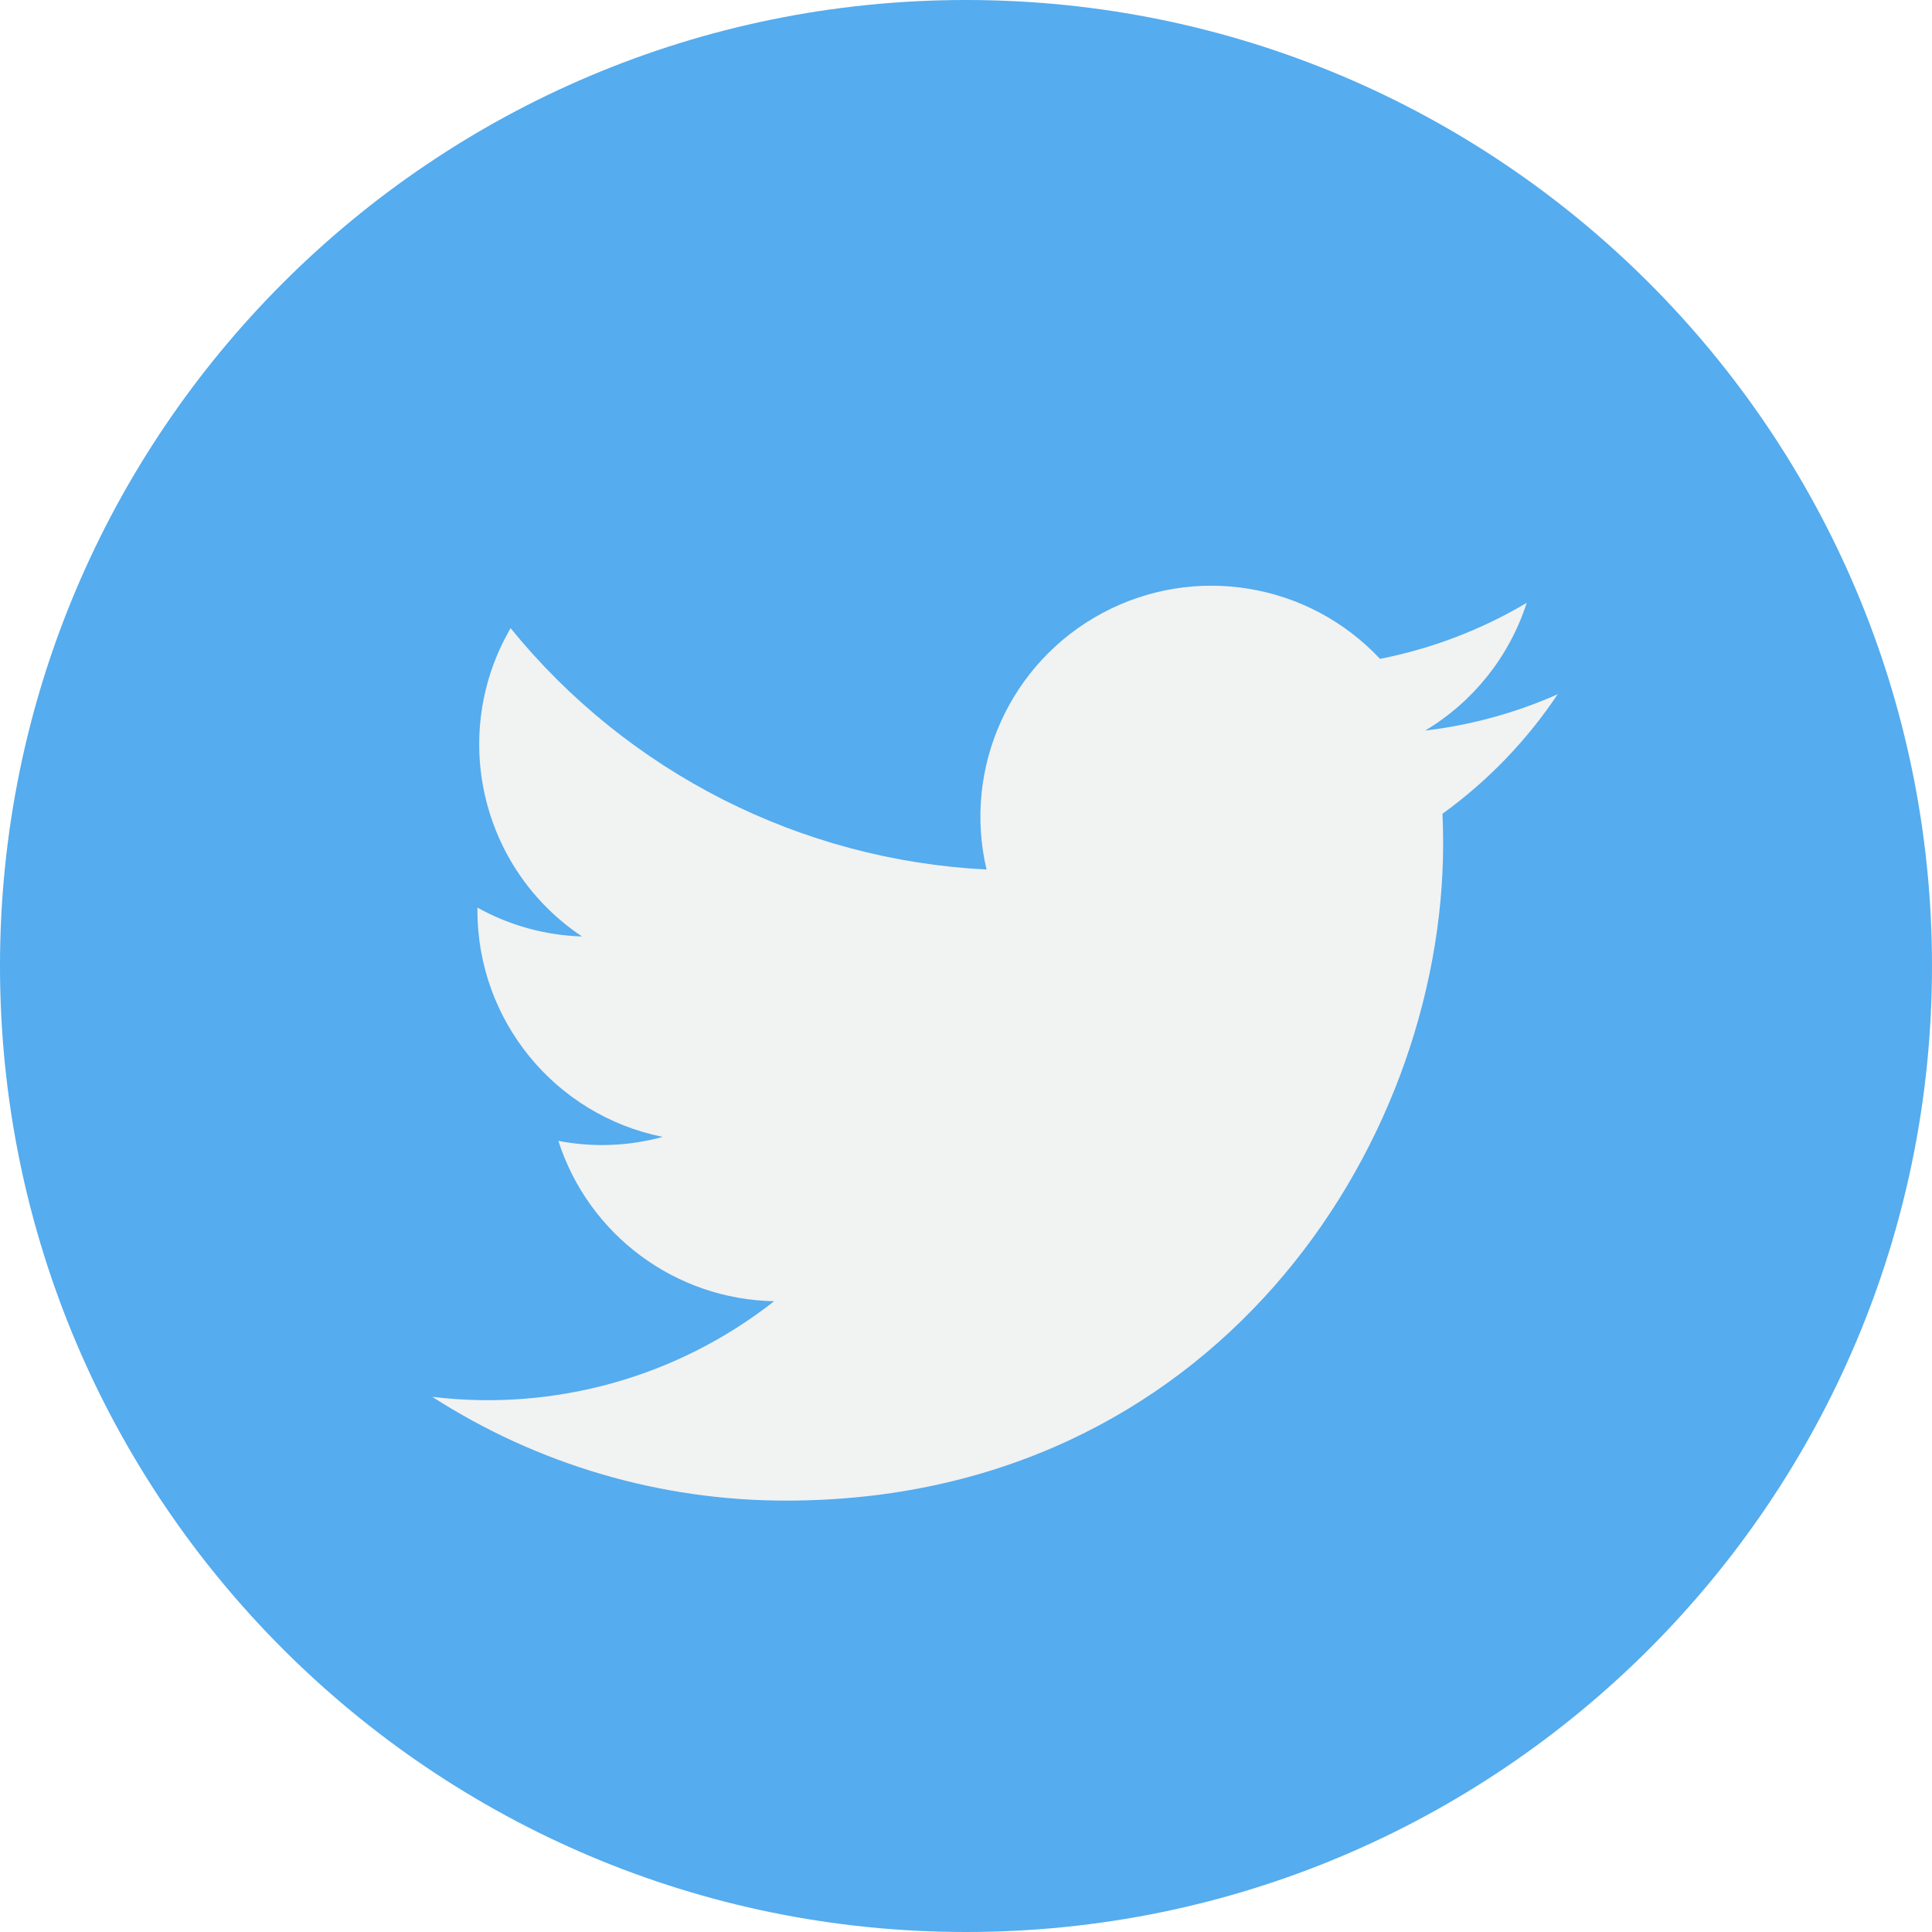
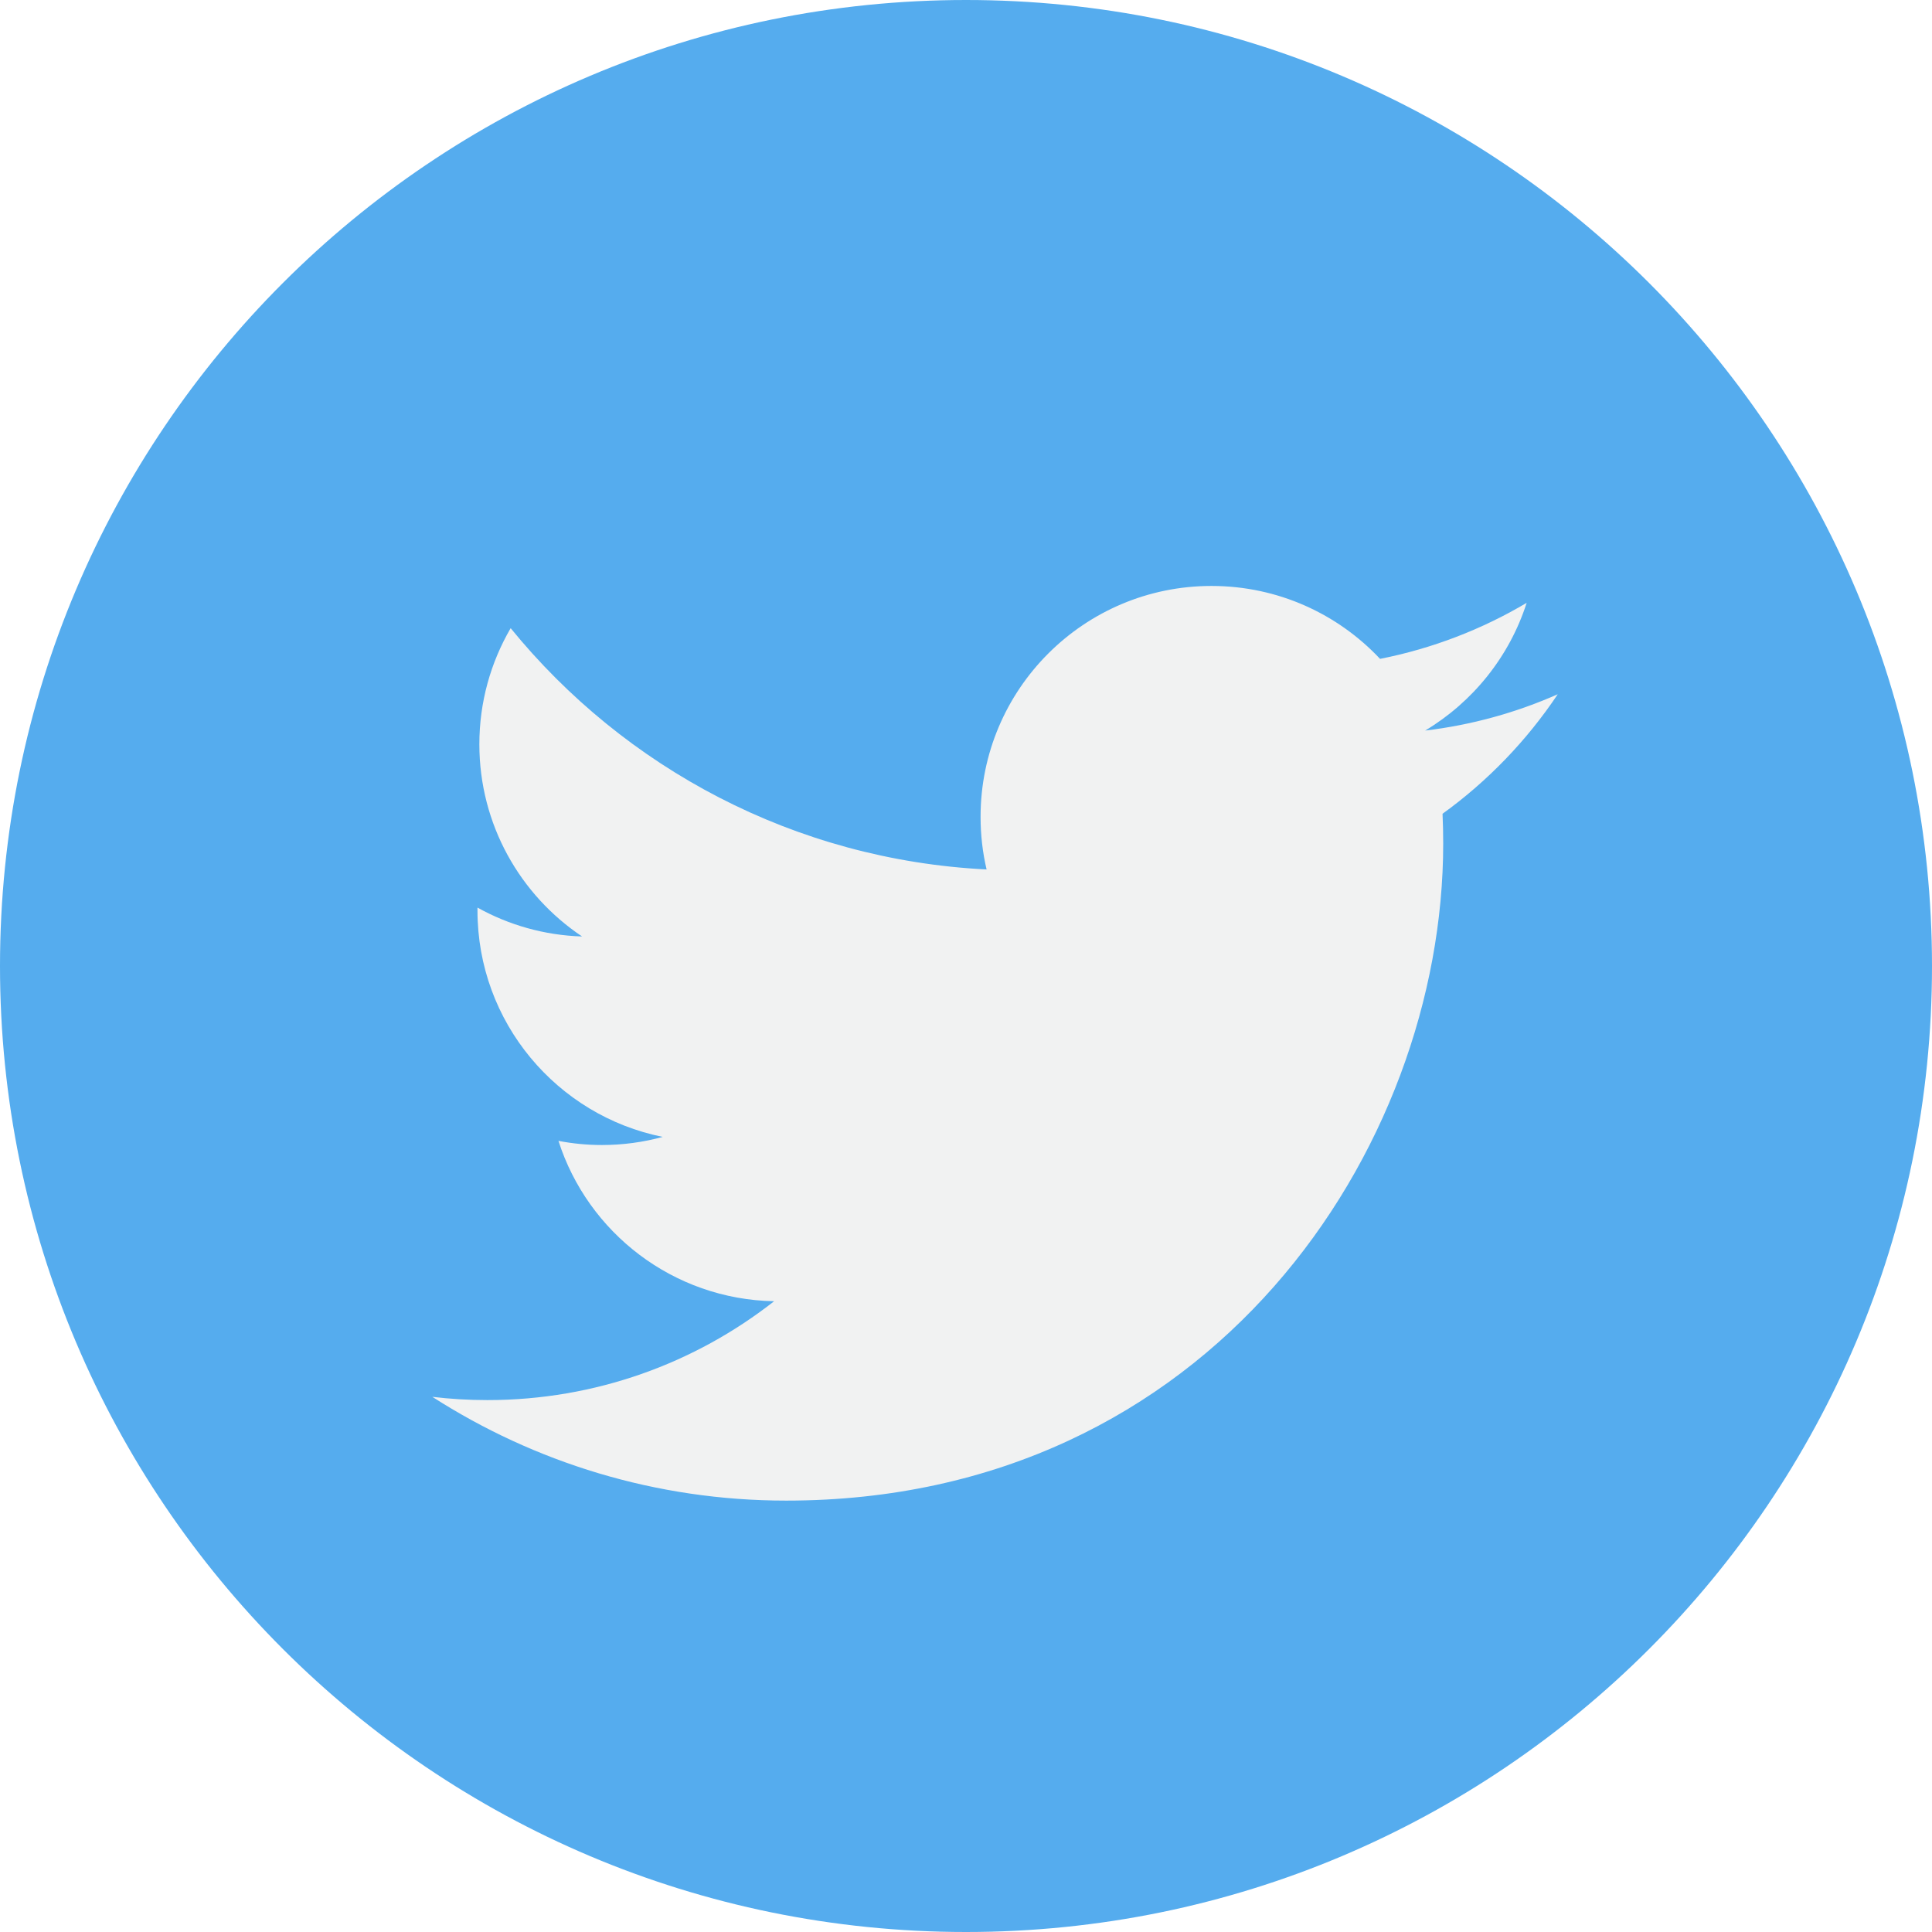
- <svg xmlns="http://www.w3.org/2000/svg" width="35" height="35" fill="none">
-   <path d="M17.5 35C27.165 35 35 27.165 35 17.5S27.165 0 17.5 0 0 7.835 0 17.5 7.835 35 17.5 35z" fill="#55ACEE" />
-   <path d="M28.22 12.577a8.348 8.348 0 01-2.402.658 4.194 4.194 0 001.84-2.314A8.374 8.374 0 0125 11.936a4.184 4.184 0 00-7.128 3.816A11.874 11.874 0 019.25 11.38a4.183 4.183 0 001.294 5.585 4.154 4.154 0 01-1.895-.523v.052a4.185 4.185 0 003.356 4.102 4.167 4.167 0 01-1.89.072 4.188 4.188 0 003.909 2.905 8.393 8.393 0 01-6.193 1.732 11.832 11.832 0 006.411 1.88c7.694 0 11.902-6.374 11.902-11.902 0-.182-.004-.362-.012-.541a8.48 8.48 0 002.087-2.165z" fill="#F1F2F2" />
+ <svg xmlns="http://www.w3.org/2000/svg" width="35" height="35" viewBox="0 0 35 35" fill="none">
+   <path d="M17.5 35C27.165 35 35 27.165 35 17.5C35 7.835 27.165 0 17.5 0C7.835 0 0 7.835 0 17.5C0 27.165 7.835 35 17.5 35Z" fill="#55ACEE" />
+   <path d="M28.22 12.577C27.47 12.909 26.664 13.134 25.818 13.235C26.681 12.717 27.344 11.898 27.657 10.921C26.849 11.4 25.953 11.748 25.001 11.936C24.238 11.123 23.151 10.615 21.947 10.615C19.637 10.615 17.764 12.488 17.764 14.798C17.764 15.126 17.801 15.445 17.873 15.751C14.396 15.577 11.314 13.912 9.251 11.38C8.891 11.998 8.684 12.717 8.684 13.483C8.684 14.934 9.423 16.215 10.545 16.965C9.86 16.944 9.214 16.756 8.65 16.442C8.65 16.459 8.65 16.477 8.65 16.494C8.65 18.521 10.093 20.212 12.006 20.596C11.655 20.692 11.285 20.743 10.904 20.743C10.634 20.743 10.372 20.717 10.117 20.668C10.649 22.33 12.194 23.539 14.024 23.573C12.593 24.695 10.789 25.364 8.829 25.364C8.492 25.364 8.158 25.344 7.832 25.305C9.682 26.492 11.881 27.185 14.243 27.185C21.937 27.185 26.145 20.811 26.145 15.283C26.145 15.101 26.141 14.921 26.133 14.742C26.951 14.152 27.66 13.415 28.22 12.577Z" fill="#F1F2F2" />
</svg>
